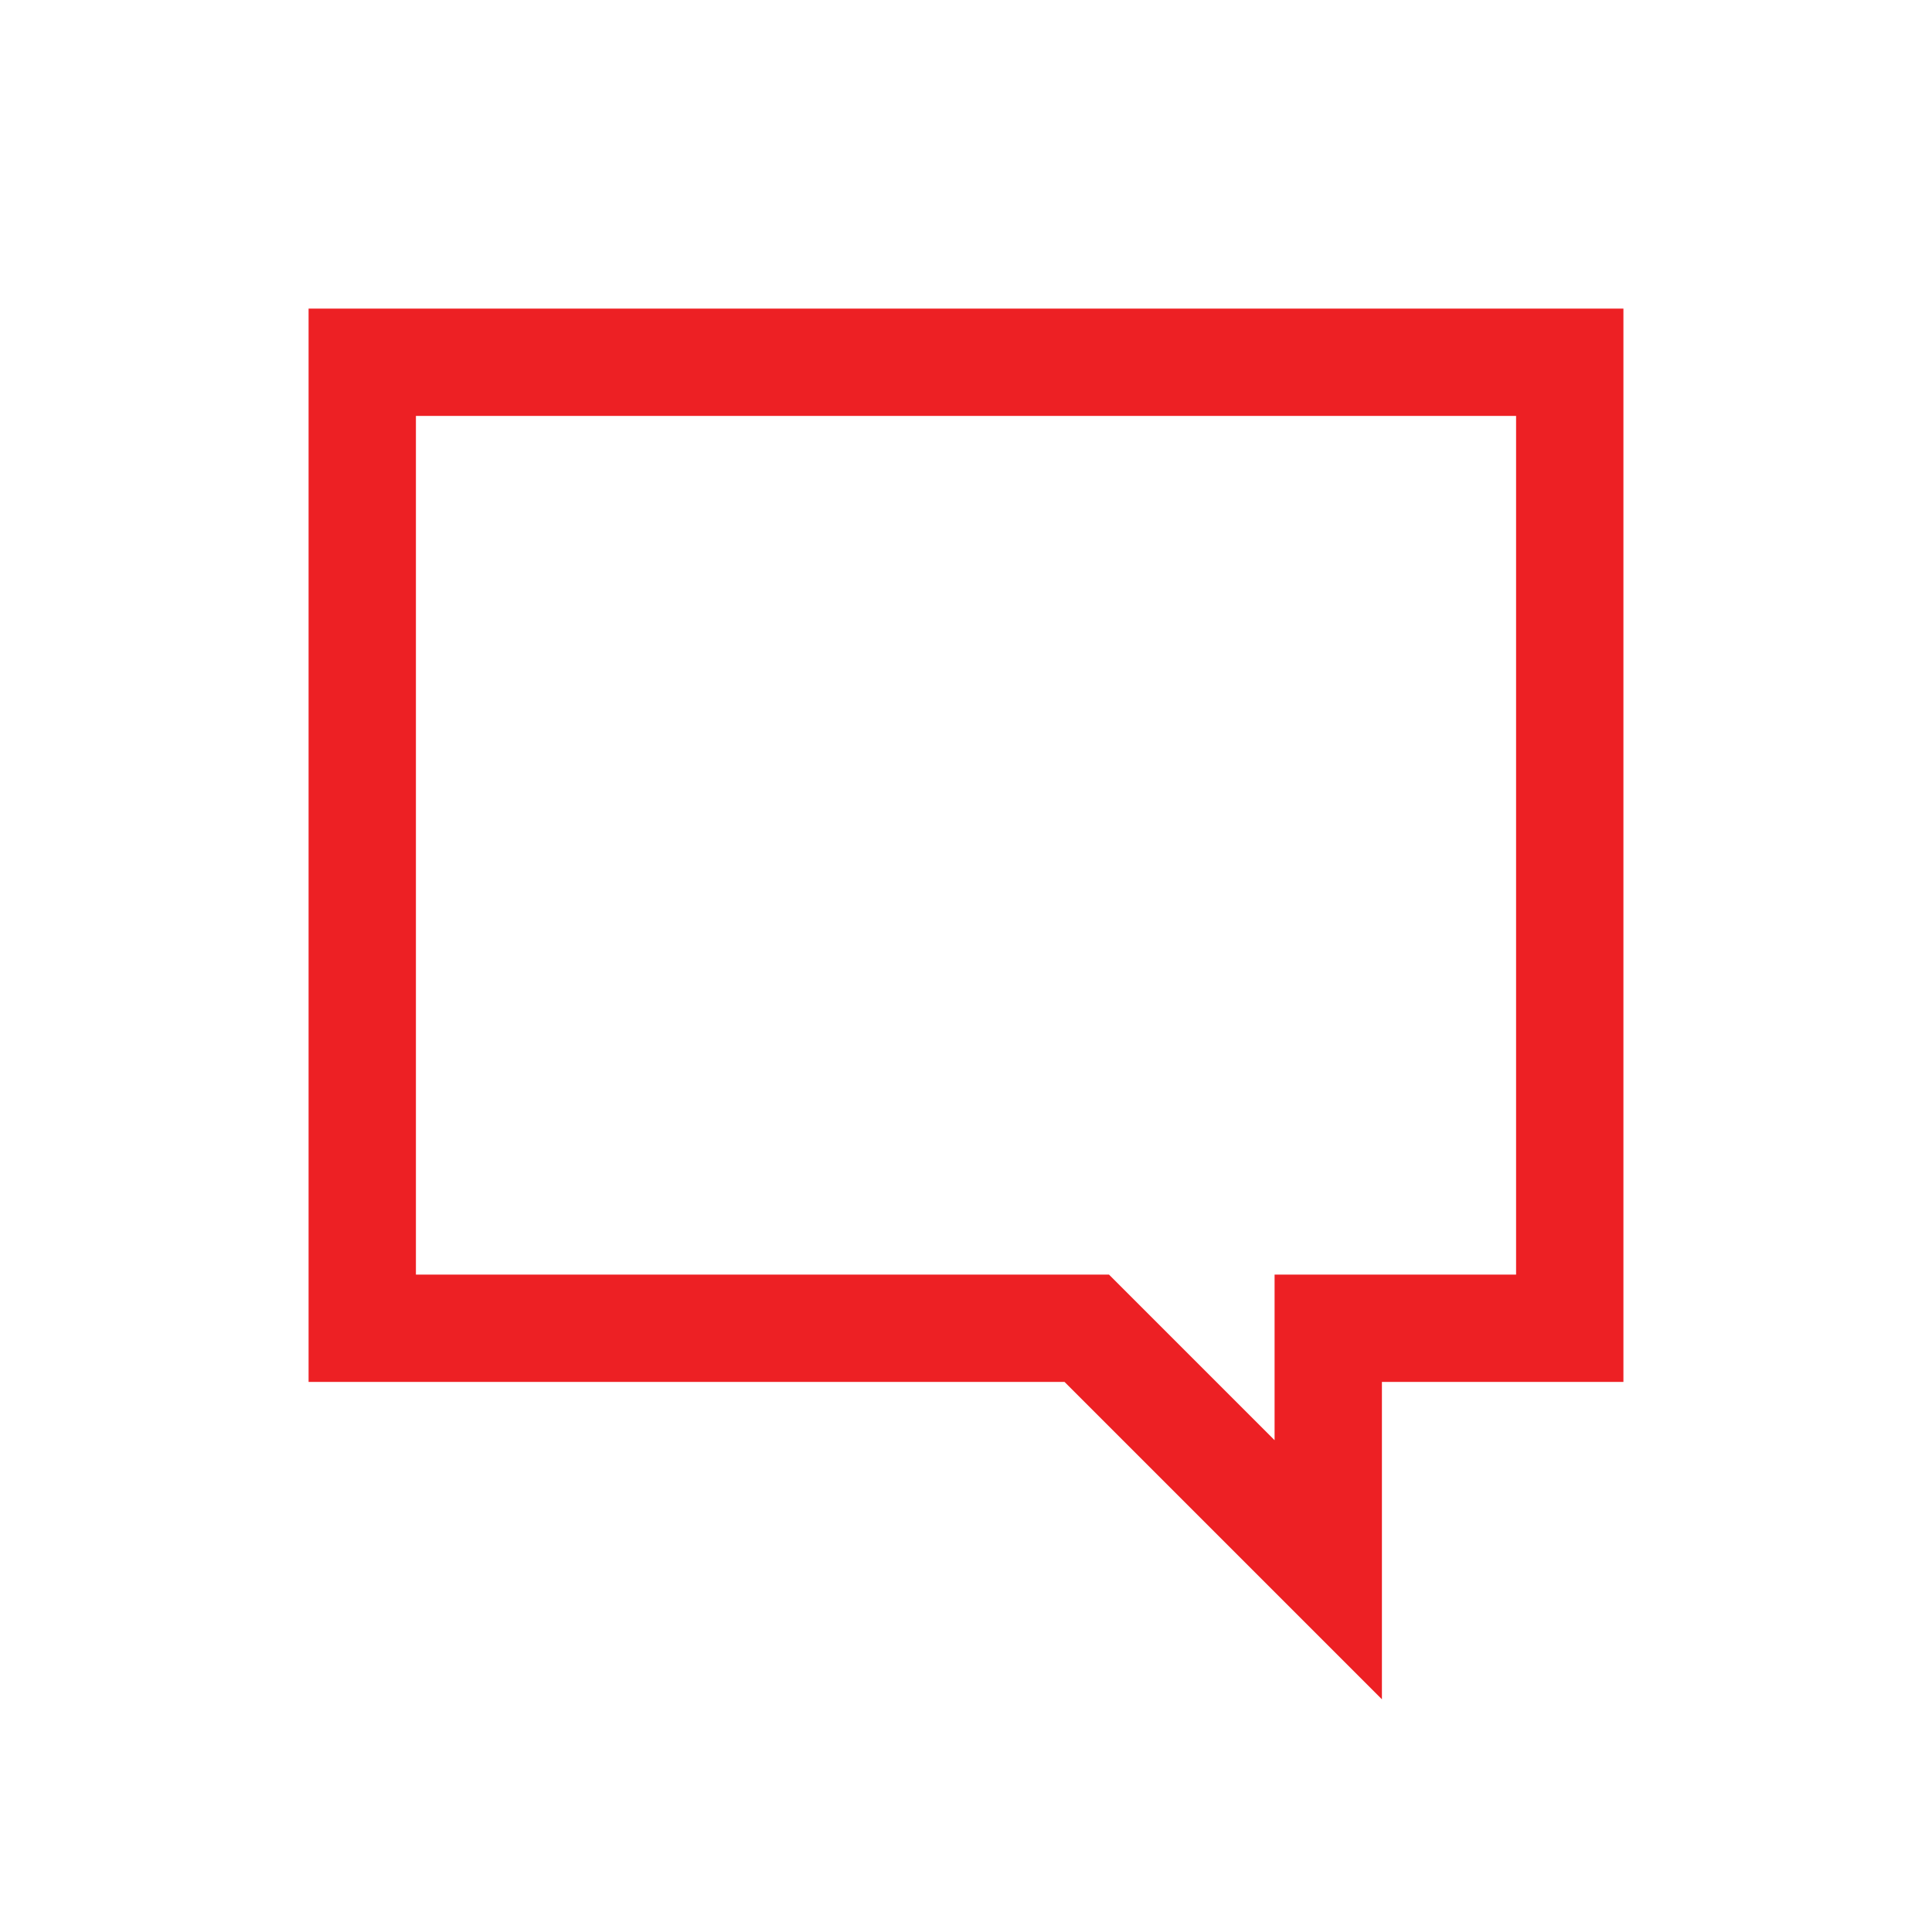
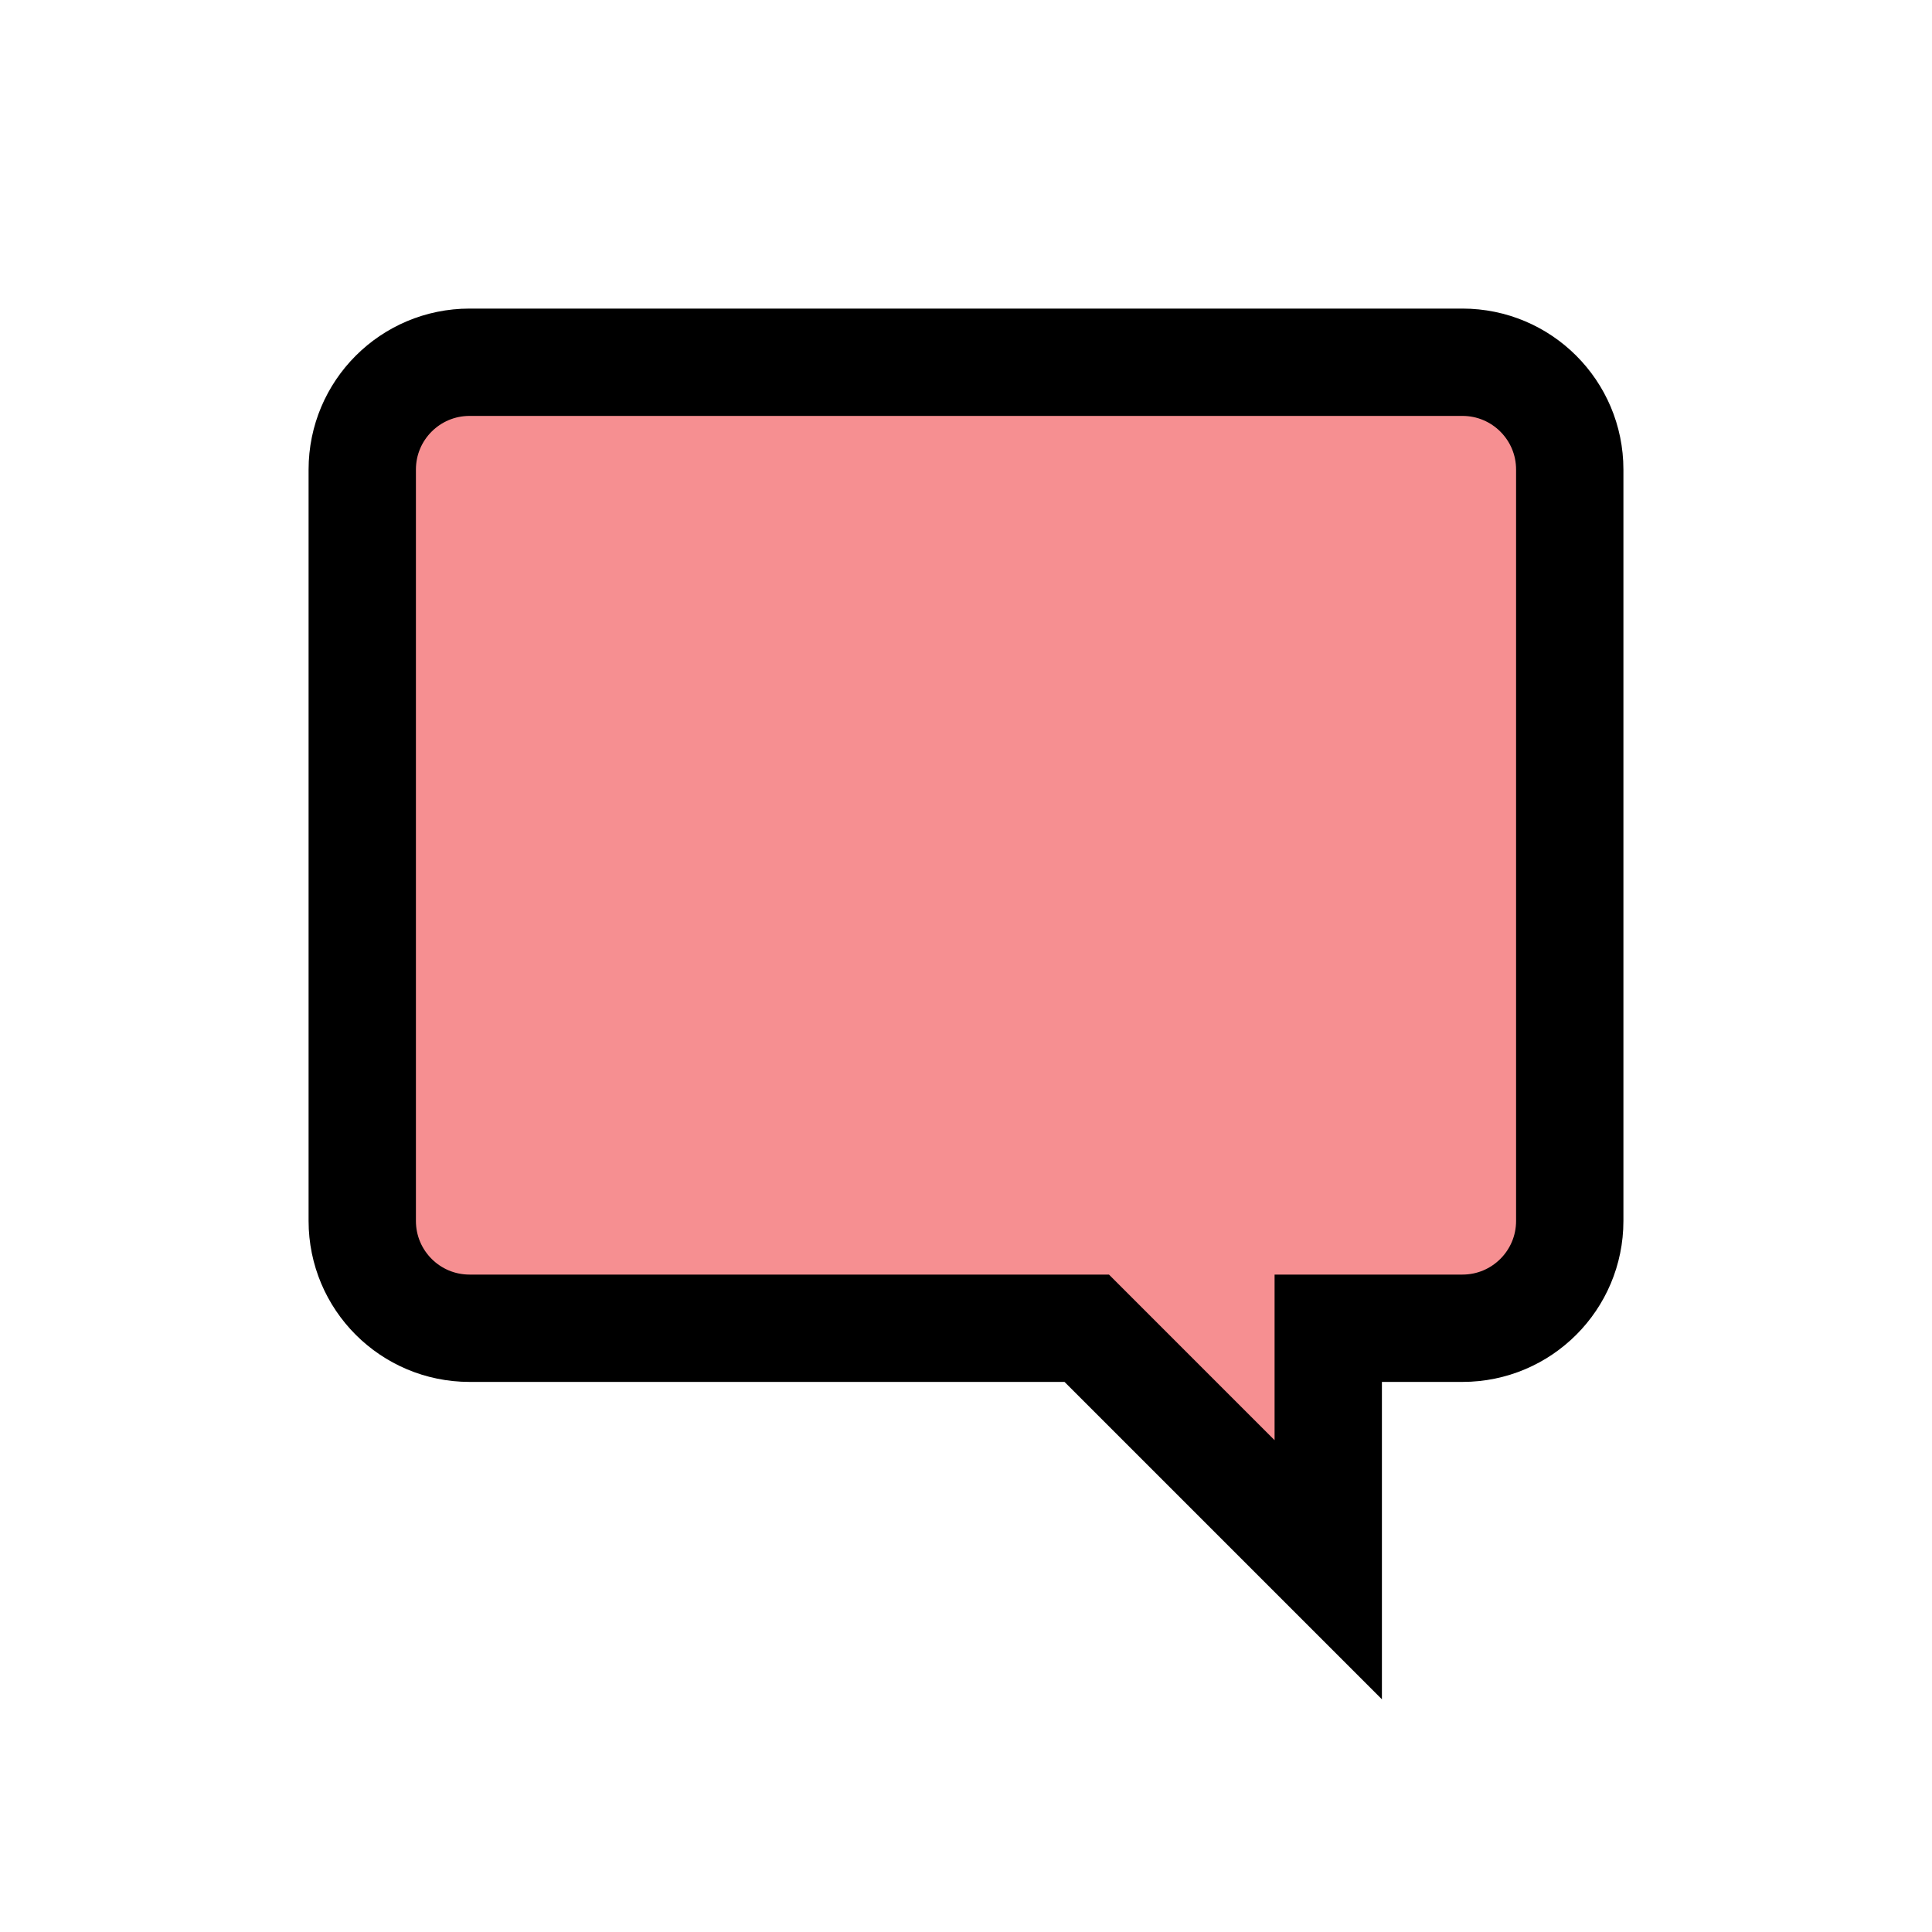
<svg xmlns="http://www.w3.org/2000/svg" id="Layer_1" data-name="Layer 1" viewBox="0 0 72 72">
-   <polygon points="58.5 13.5 13.5 13.5 13.5 49.5 40.5 49.5 49.5 58.5 49.5 49.5 58.5 49.5 58.5 13.5" style="fill: none; stroke: #ed2024; stroke-miterlimit: 10; stroke-width: 4px;" />
+   <path d="M54.5,13.5H17.5c-2.21,0-4,1.79-4,4v28c0,2.21,1.79,4,4,4h23l9,9v-9h5c2.21,0,4-1.79,4-4v-28c0-2.21-1.79-4-4-4Z" style="fill: #ed2024; opacity: .5; stroke-width: 0px;" />
+   <path d="M54.5,13.5H17.5c-2.21,0-4,1.79-4,4v28c0,2.21,1.79,4,4,4h23l9,9v-9h5c2.21,0,4-1.79,4-4v-28c0-2.21-1.79-4-4-4Z" style="fill: none; stroke: #000; stroke-miterlimit: 10; stroke-width: 4px;" />
</svg>
